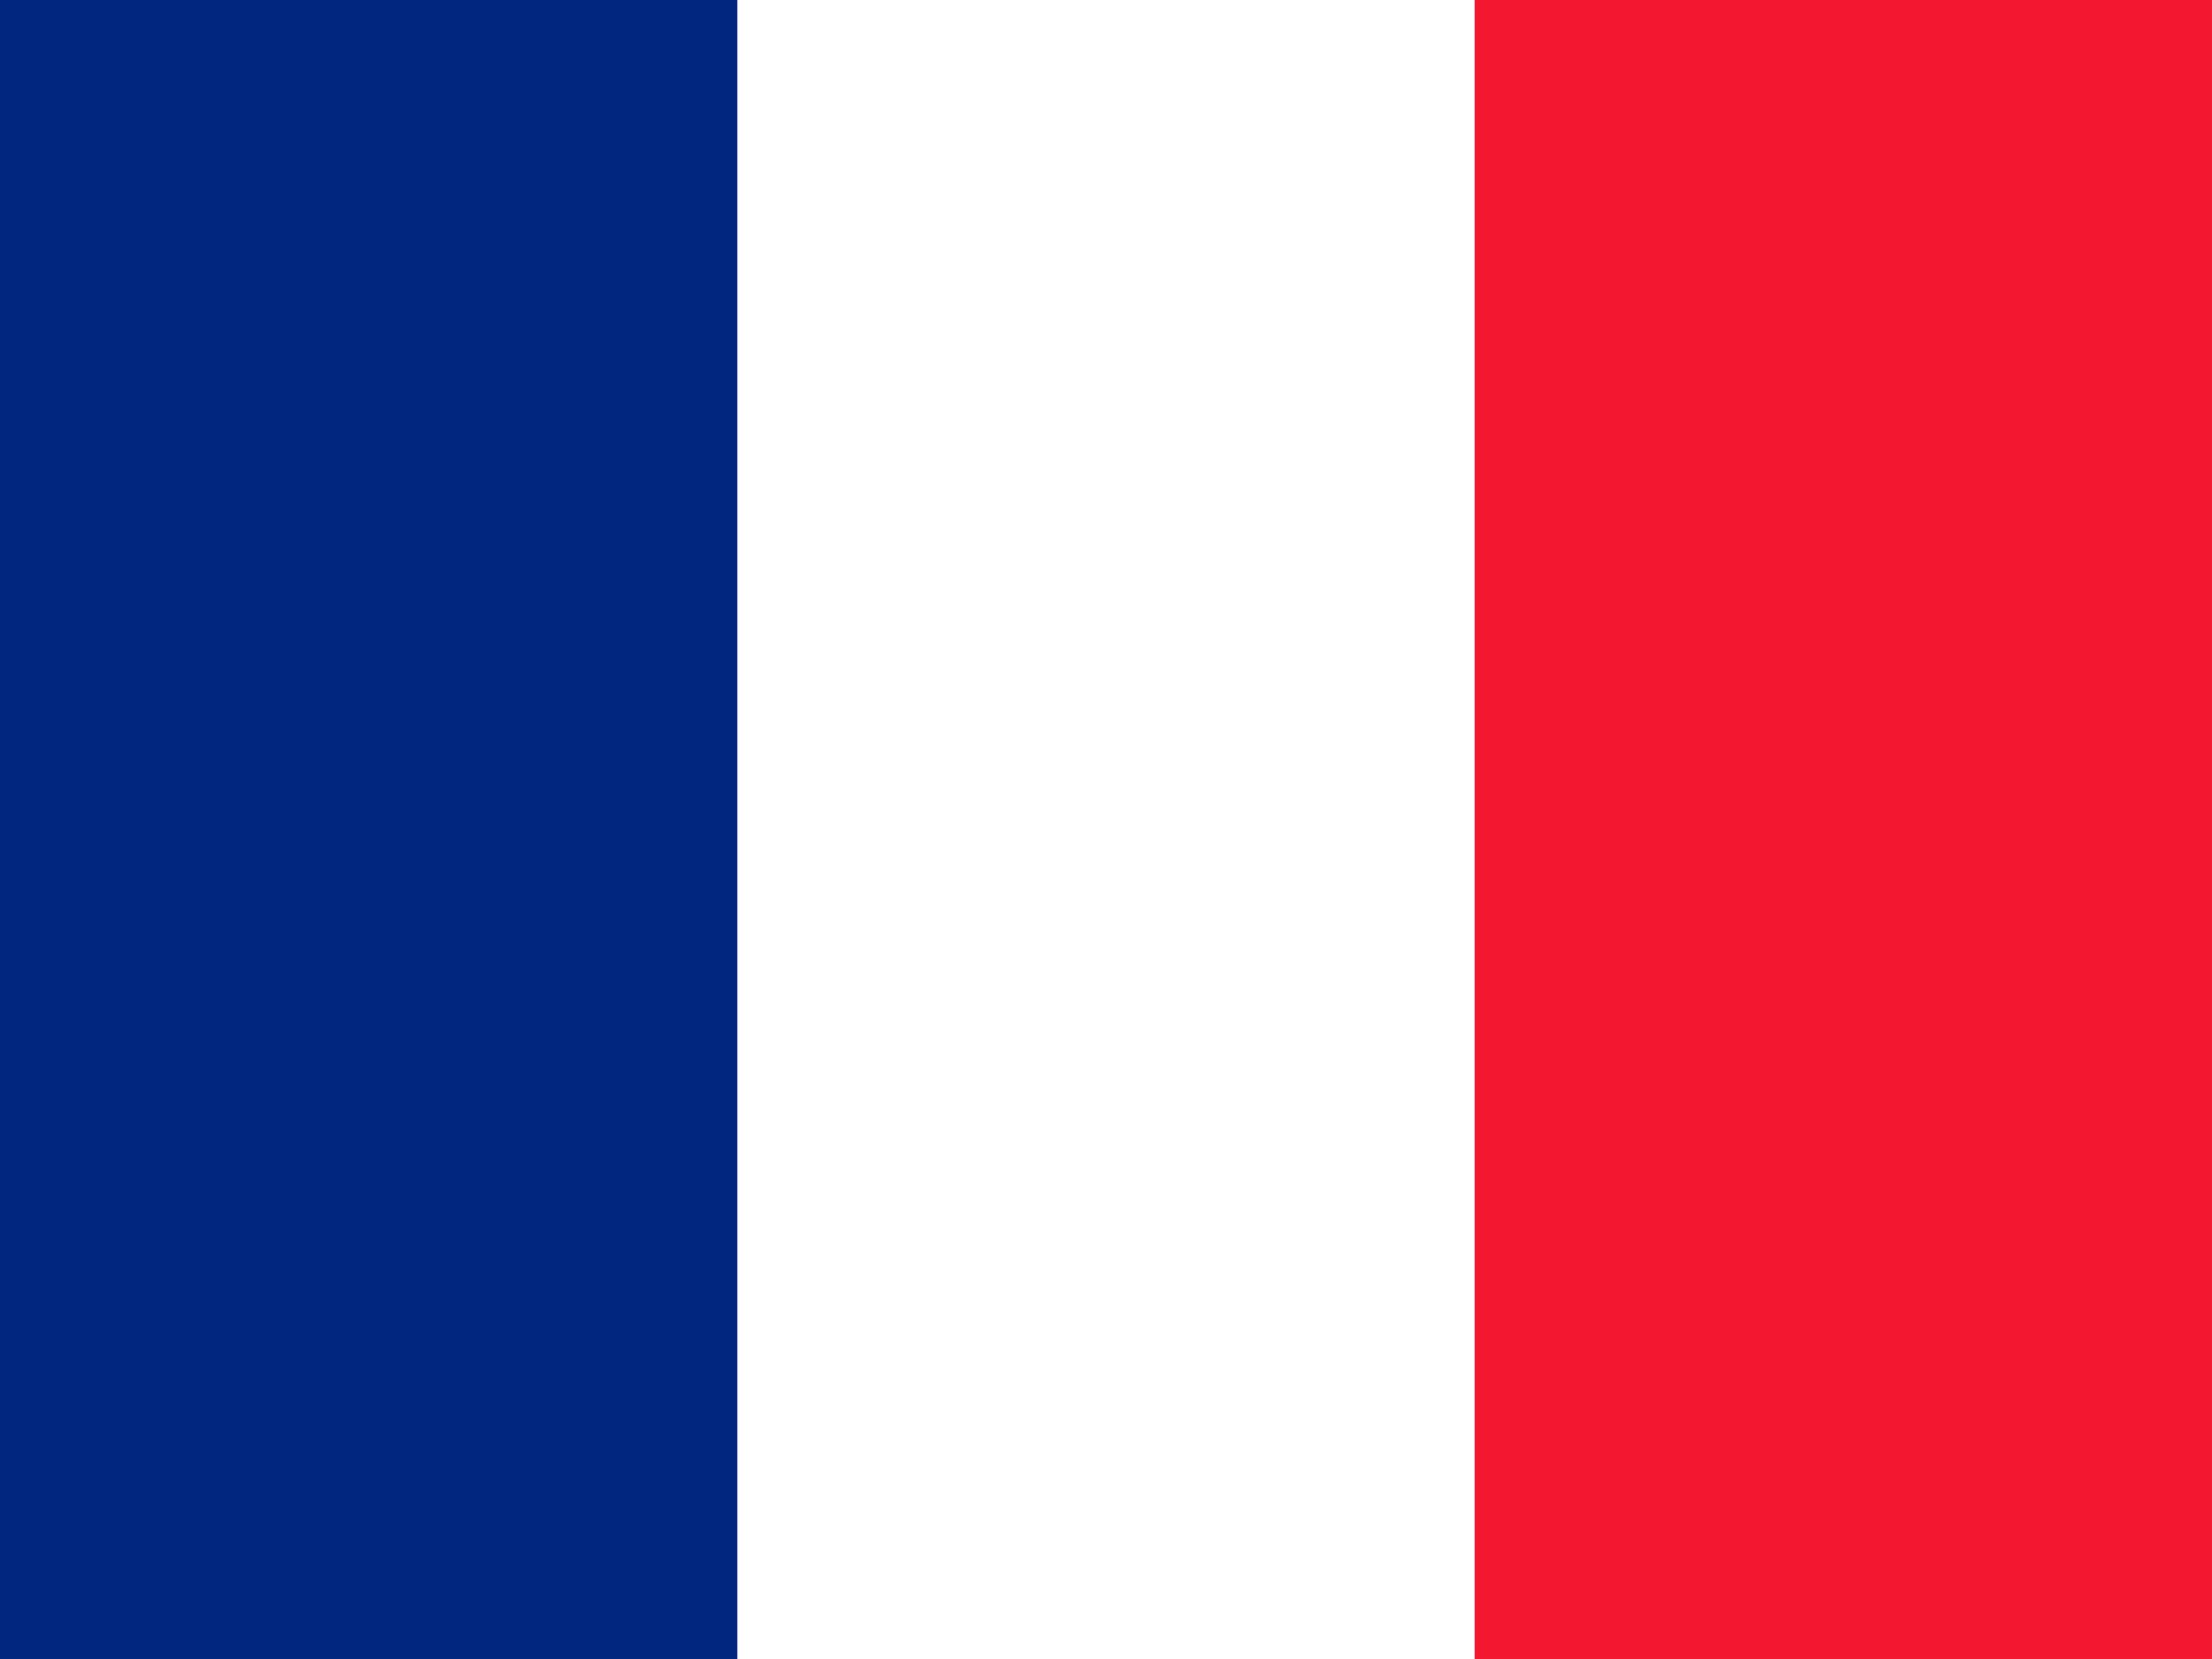
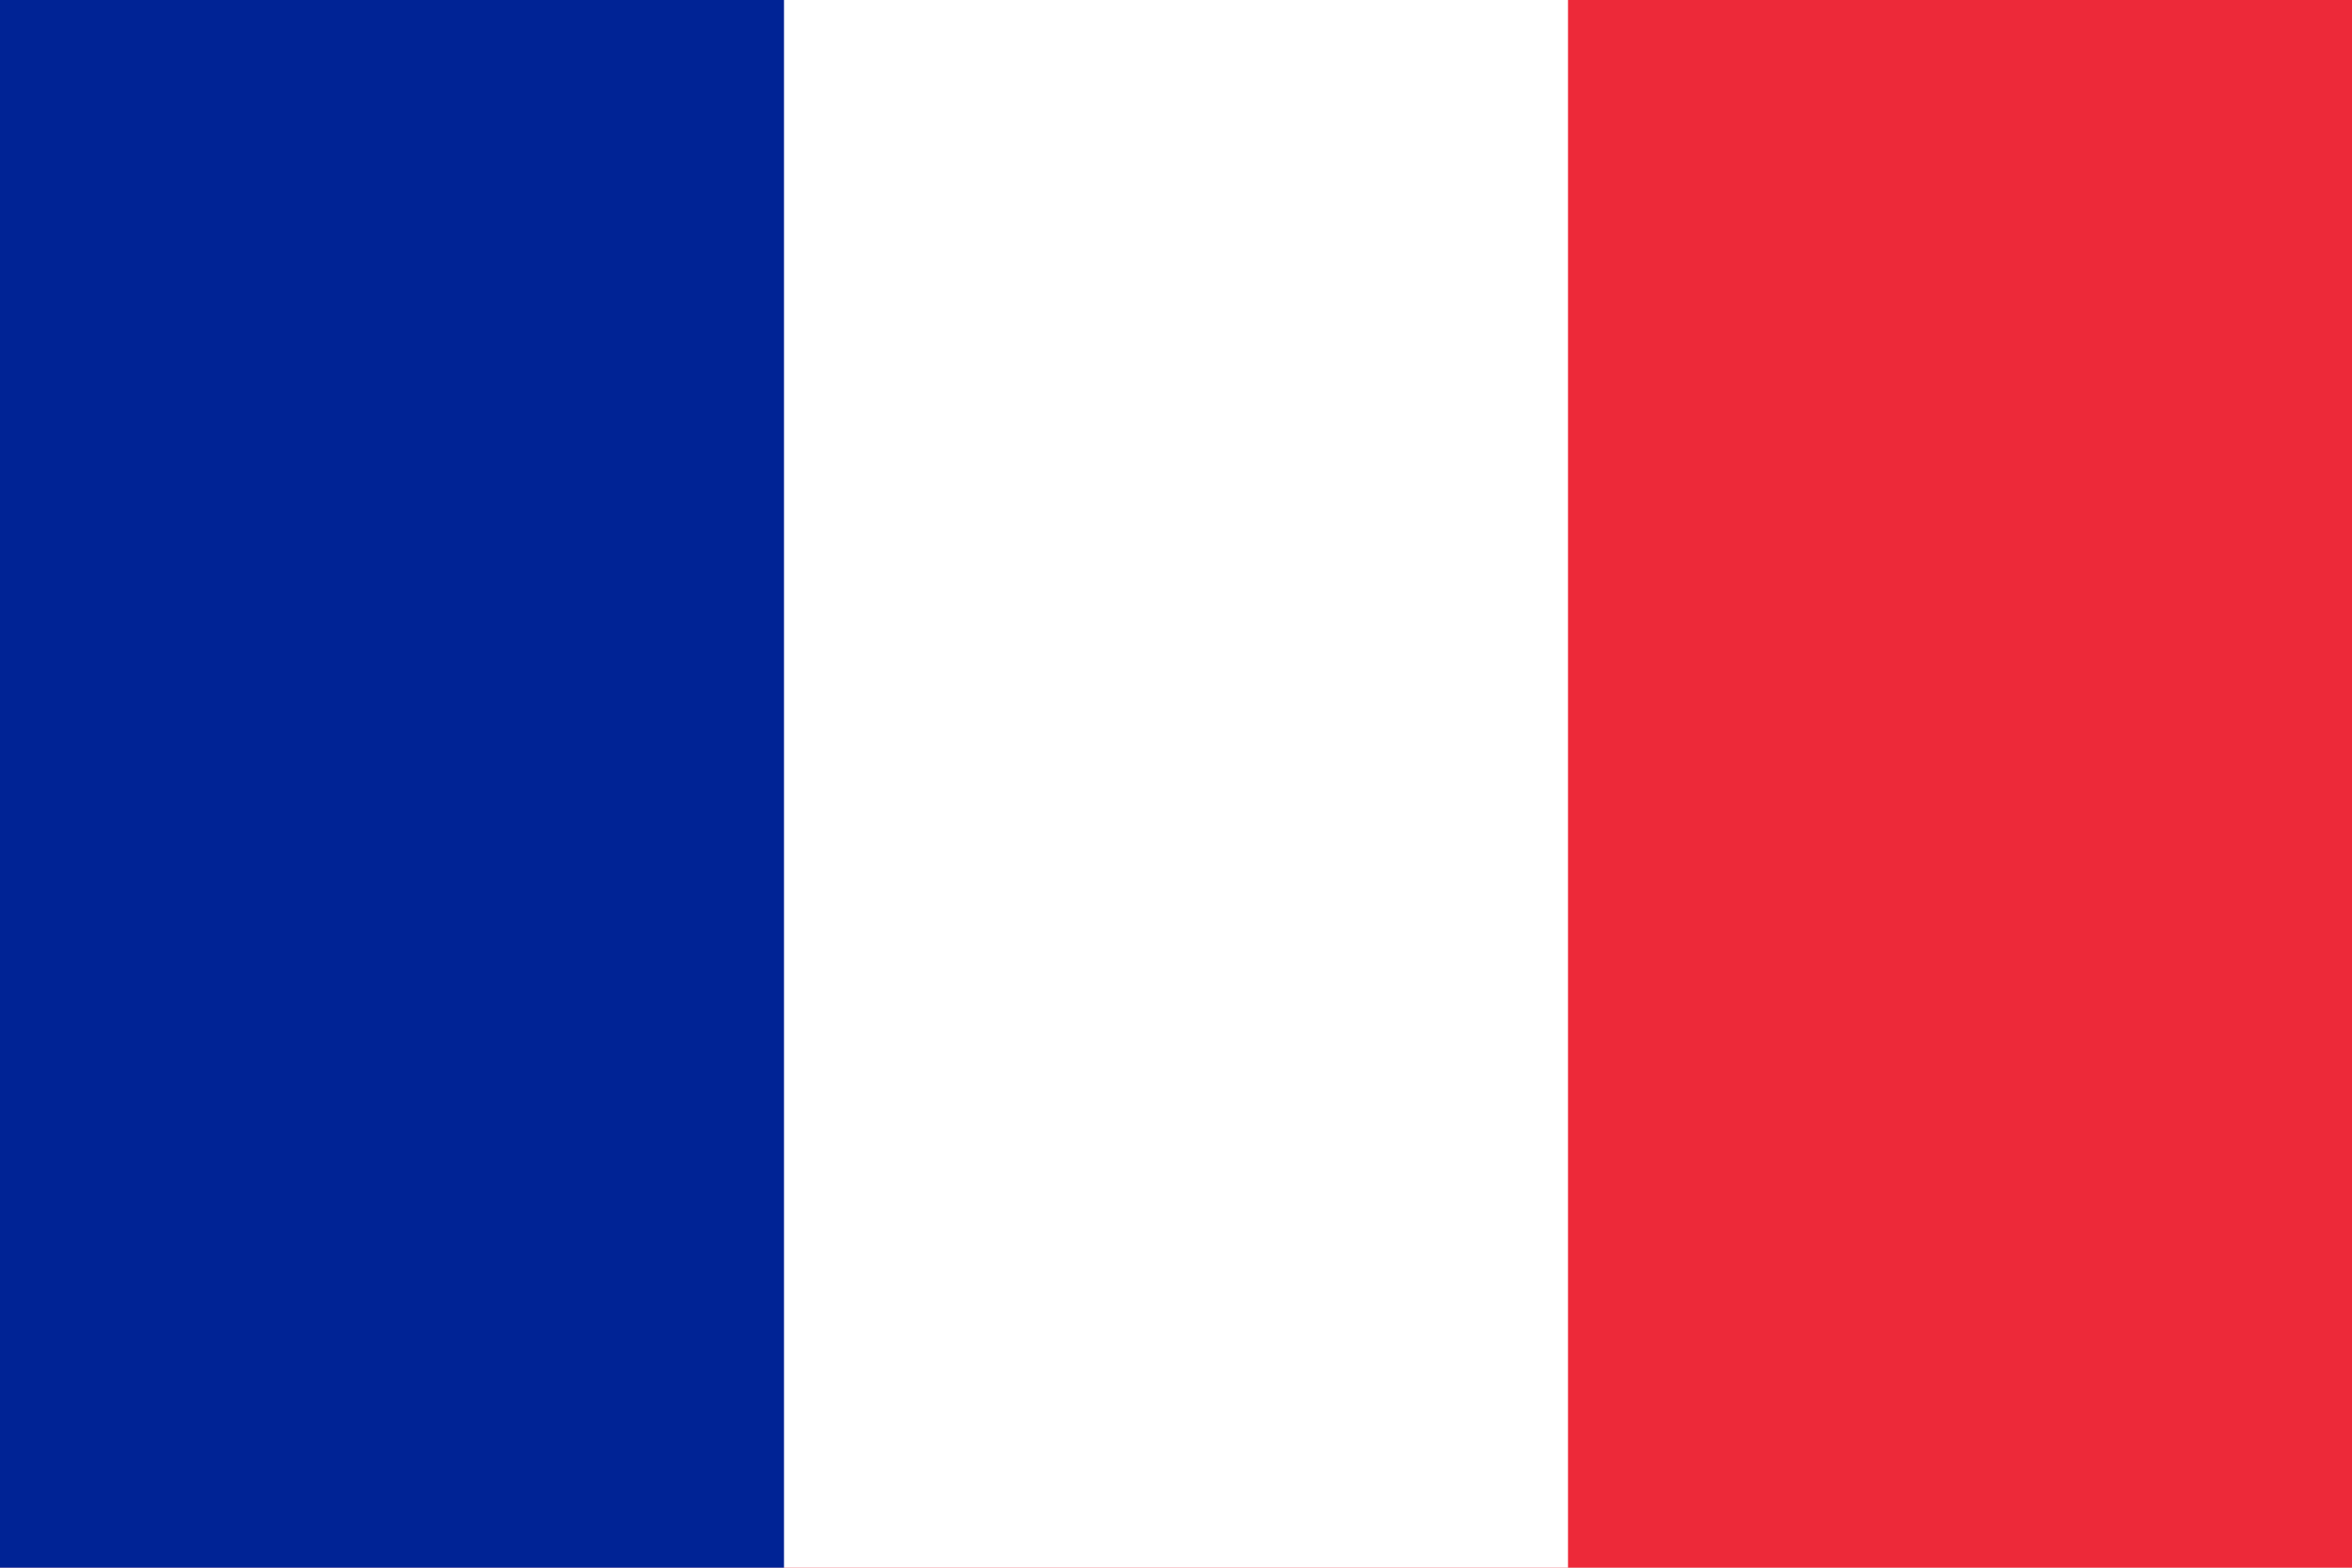
- <svg xmlns="http://www.w3.org/2000/svg" id="svg378" viewBox="0 0 640 480" version="1" y="0" x="0">
-   <g id="flag" stroke-width="1pt" transform="scale(.60207 .67733)" fill-rule="evenodd">
-     <rect id="rect171" height="708.66" width="1063" y="0" x="0" fill="#fff" />
-     <rect id="rect403" height="708.66" width="354.33" y="0" x="0" fill="#00267f" />
-     <rect id="rect135" height="708.66" width="354.33" y="0" x="708.66" fill="#f31830" />
-   </g>
+ <svg xmlns="http://www.w3.org/2000/svg" id="reunion_flag" viewBox="0 0 900 600">
+   <rect width="900" height="600" fill="#ED2939" />
+   <rect width="600" height="600" fill="#fff" />
+   <rect width="300" height="600" fill="#002395" />
</svg>
